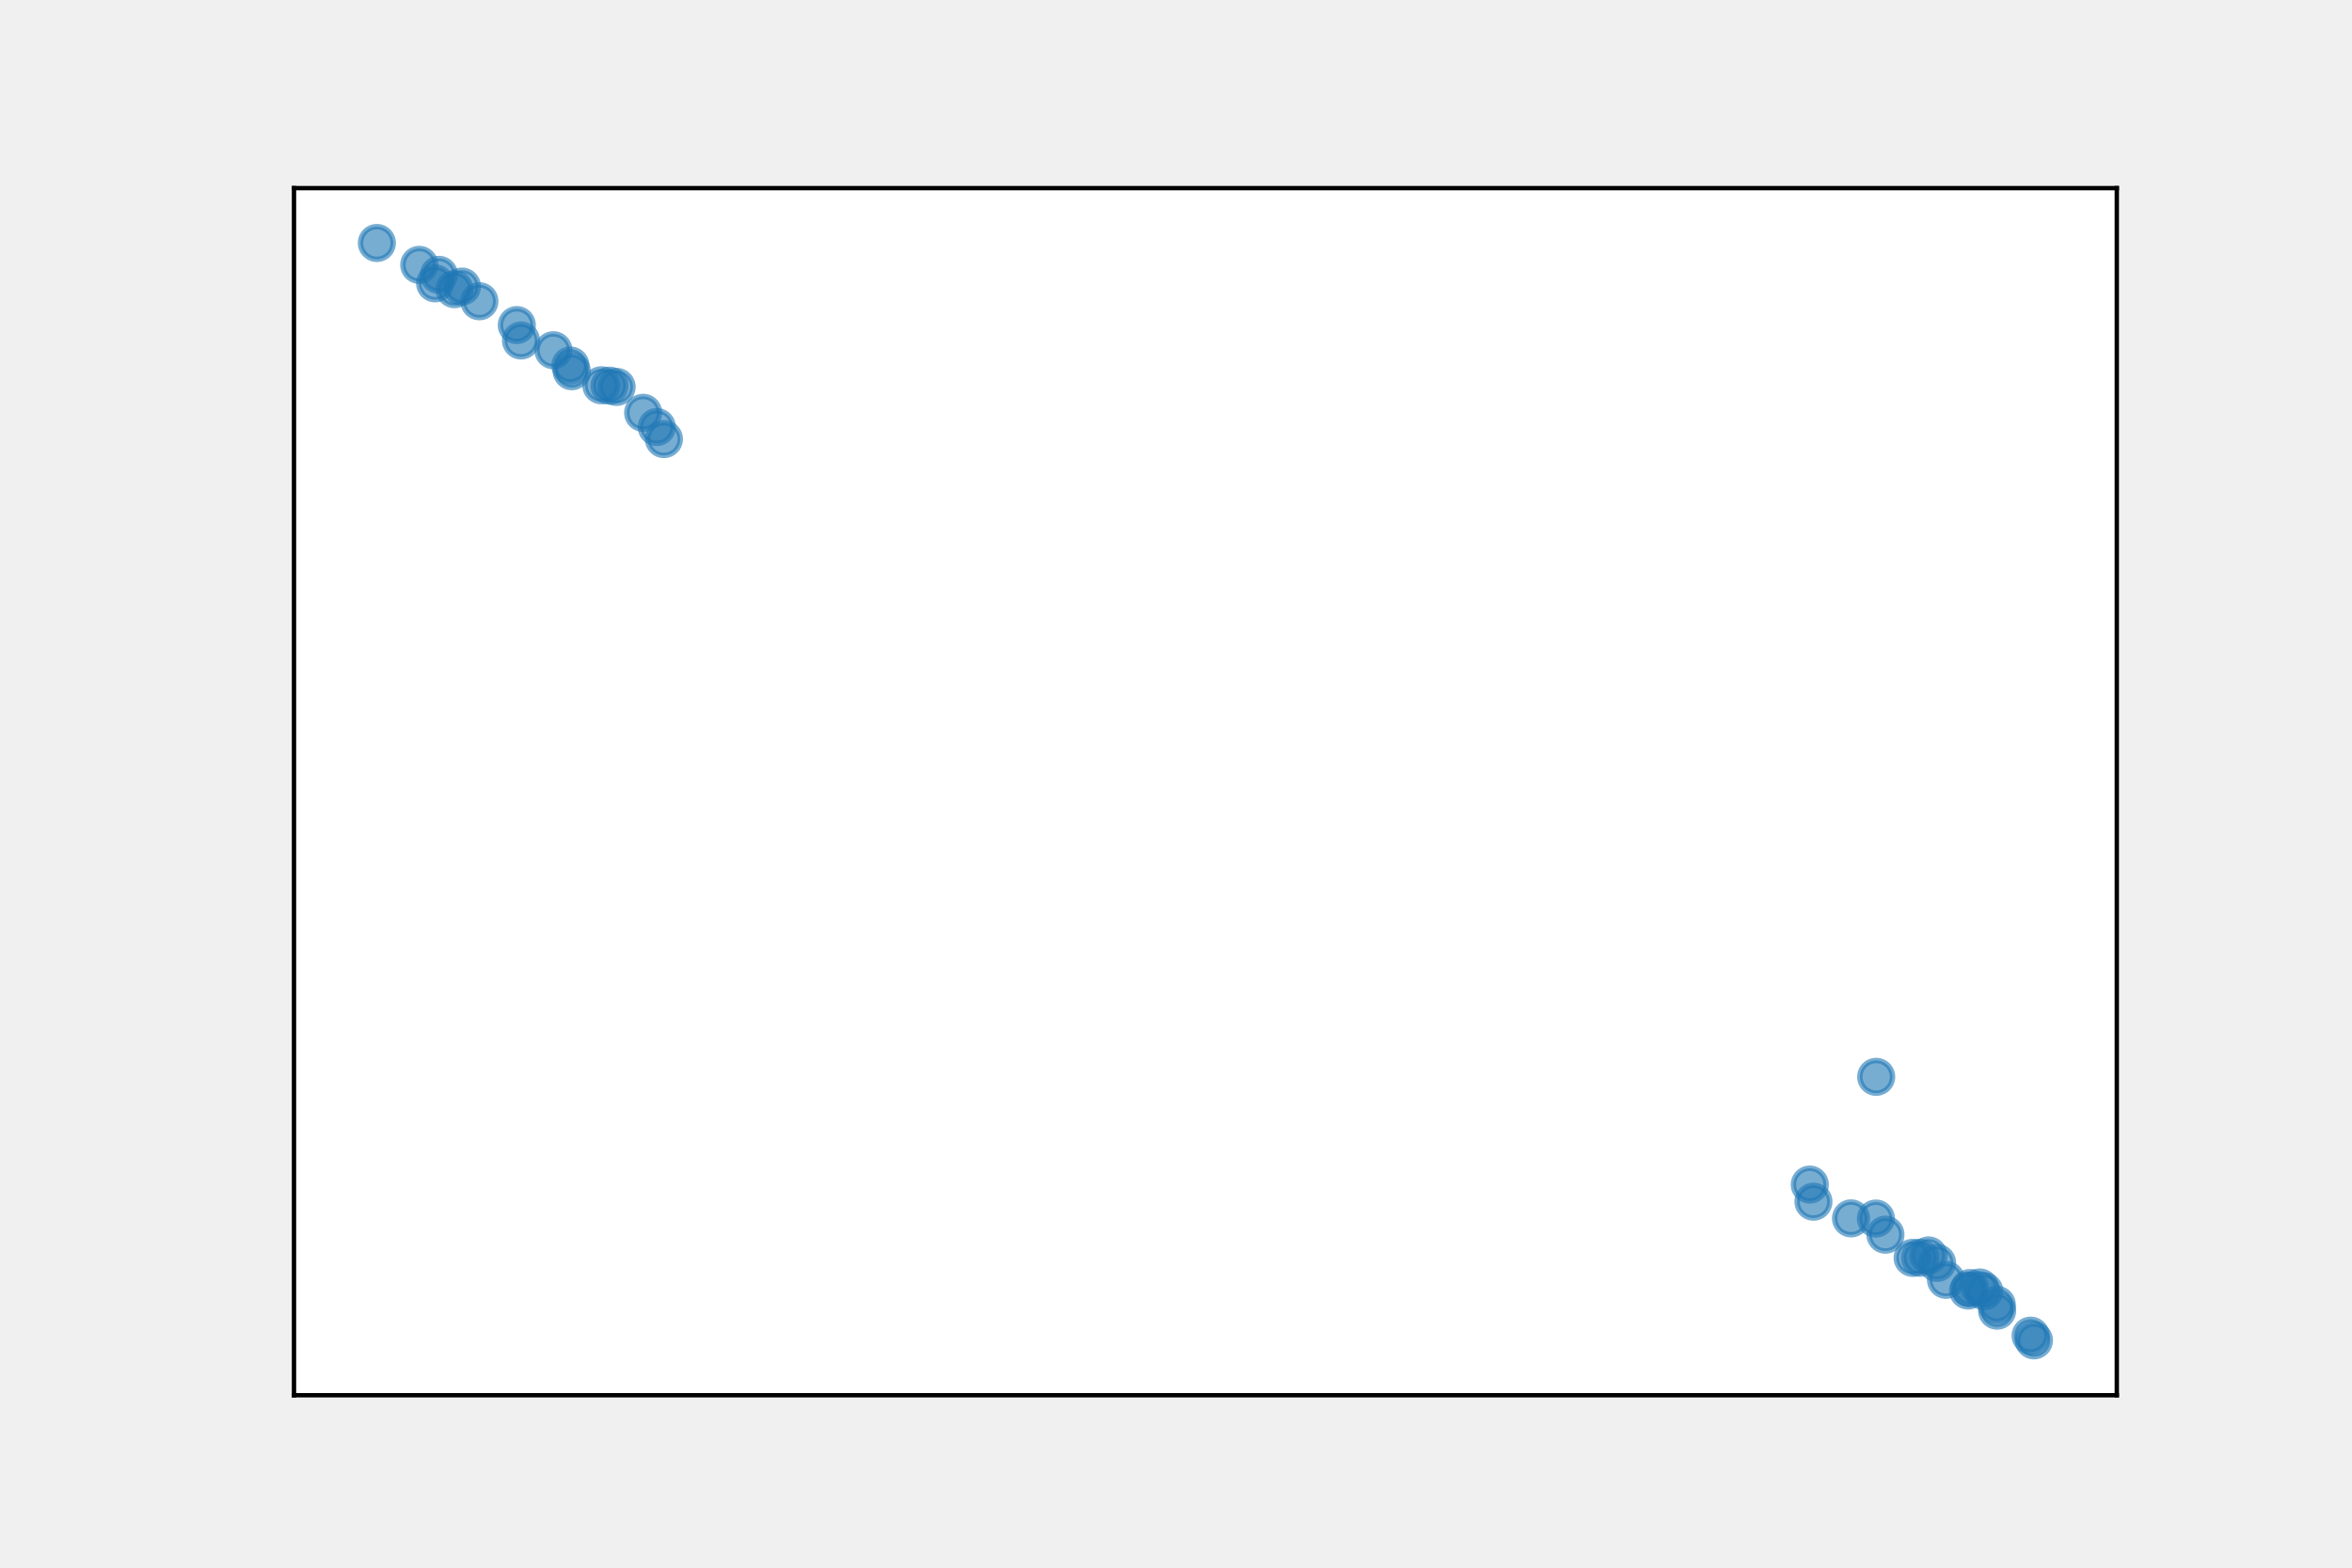
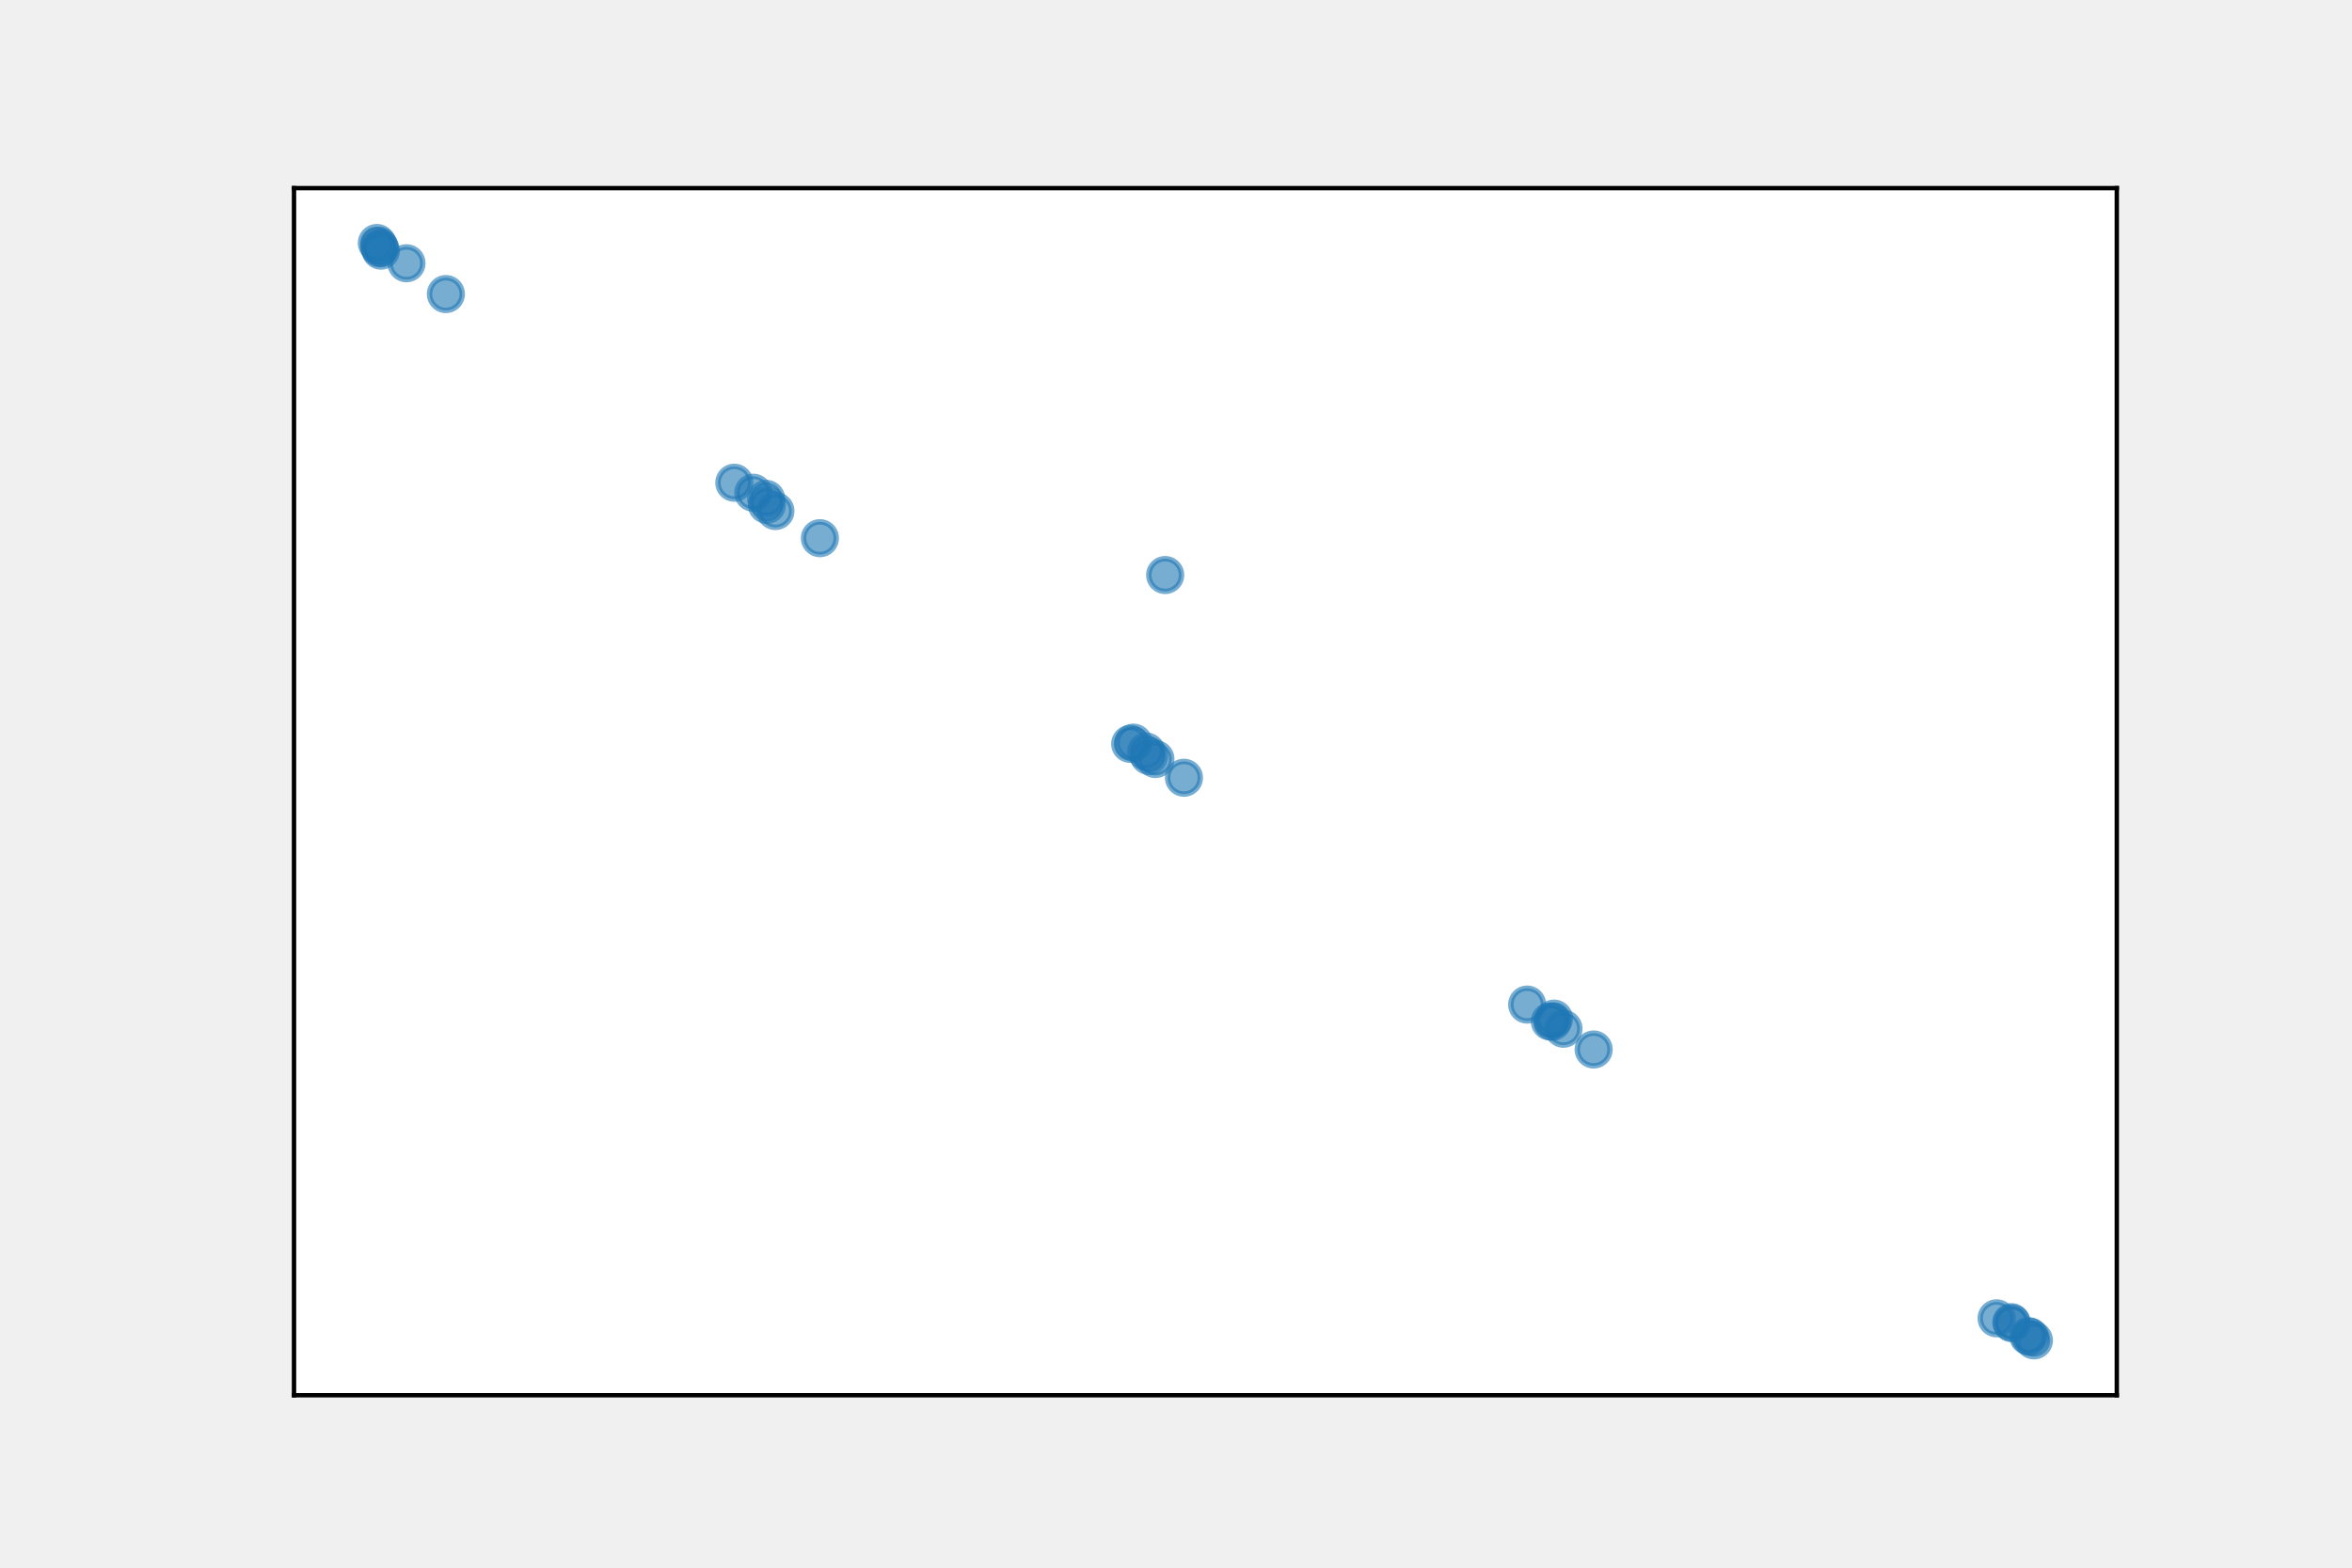
<svg xmlns="http://www.w3.org/2000/svg" xmlns:xlink="http://www.w3.org/1999/xlink" width="432pt" height="288pt" viewBox="0 0 432 288" version="1.1">
  <defs>
    <style type="text/css">*{stroke-linejoin: round; stroke-linecap: butt}</style>
  </defs>
  <g id="figure_1">
    <g id="patch_1">
      <path d="M 0 288  L 432 288  L 432 0  L 0 0  L 0 288  z " style="fill: none" />
    </g>
    <g id="axes_1">
      <g id="patch_2">
        <path d="M 54 256.32  L 388.8 256.32  L 388.8 34.56  L 54 34.56  z " style="fill: #ffffff" />
      </g>
      <g id="PathCollection_1">
        <defs>
-           <path id="mb08951ed8c" d="M 0 3  C 0.796 3 1.559 2.684 2.121 2.121  C 2.684 1.559 3 0.796 3 0  C 3 -0.796 2.684 -1.559 2.121 -2.121  C 1.559 -2.684 0.796 -3 0 -3  C -0.796 -3 -1.559 -2.684 -2.121 -2.121  C -2.684 -1.559 -3 -0.796 -3 0  C -3 0.796 -2.684 1.559 -2.121 2.121  C -1.559 2.684 -0.796 3 0 3  z " style="stroke: #1f77b4; stroke-opacity: 0.6" />
+           <path id="m416f822cd1" d="M 0 3  C 0.796 3 1.559 2.684 2.121 2.121  C 2.684 1.559 3 0.796 3 0  C 3 -0.796 2.684 -1.559 2.121 -2.121  C 1.559 -2.684 0.796 -3 0 -3  C -0.796 -3 -1.559 -2.684 -2.121 -2.121  C -2.684 -1.559 -3 -0.796 -3 0  C -3 0.796 -2.684 1.559 -2.121 2.121  C -1.559 2.684 -0.796 3 0 3  z " style="stroke: #1f77b4; stroke-opacity: 0.6" />
        </defs>
-         <g clip-path="url(#p8f19b6fd86)">
-           <use xlink:href="#mb08951ed8c" x="83.486" y="53.122" style="fill: #1f77b4; fill-opacity: 0.6; stroke: #1f77b4; stroke-opacity: 0.6" />
-           <use xlink:href="#mb08951ed8c" x="95.694" y="62.554" style="fill: #1f77b4; fill-opacity: 0.6; stroke: #1f77b4; stroke-opacity: 0.6" />
-           <use xlink:href="#mb08951ed8c" x="104.764" y="67.149" style="fill: #1f77b4; fill-opacity: 0.6; stroke: #1f77b4; stroke-opacity: 0.6" />
-           <use xlink:href="#mb08951ed8c" x="69.218" y="44.64" style="fill: #1f77b4; fill-opacity: 0.6; stroke: #1f77b4; stroke-opacity: 0.6" />
-           <use xlink:href="#mb08951ed8c" x="88.053" y="55.345" style="fill: #1f77b4; fill-opacity: 0.6; stroke: #1f77b4; stroke-opacity: 0.6" />
-           <use xlink:href="#mb08951ed8c" x="101.643" y="64.344" style="fill: #1f77b4; fill-opacity: 0.6; stroke: #1f77b4; stroke-opacity: 0.6" />
-           <use xlink:href="#mb08951ed8c" x="111.956" y="70.85" style="fill: #1f77b4; fill-opacity: 0.6; stroke: #1f77b4; stroke-opacity: 0.6" />
-           <use xlink:href="#mb08951ed8c" x="105.024" y="68.195" style="fill: #1f77b4; fill-opacity: 0.6; stroke: #1f77b4; stroke-opacity: 0.6" />
-           <use xlink:href="#mb08951ed8c" x="121.945" y="80.665" style="fill: #1f77b4; fill-opacity: 0.6; stroke: #1f77b4; stroke-opacity: 0.6" />
-           <use xlink:href="#mb08951ed8c" x="110.448" y="70.777" style="fill: #1f77b4; fill-opacity: 0.6; stroke: #1f77b4; stroke-opacity: 0.6" />
-           <use xlink:href="#mb08951ed8c" x="79.922" y="52.052" style="fill: #1f77b4; fill-opacity: 0.6; stroke: #1f77b4; stroke-opacity: 0.6" />
-           <use xlink:href="#mb08951ed8c" x="94.92" y="59.724" style="fill: #1f77b4; fill-opacity: 0.6; stroke: #1f77b4; stroke-opacity: 0.6" />
-           <use xlink:href="#mb08951ed8c" x="118.126" y="75.837" style="fill: #1f77b4; fill-opacity: 0.6; stroke: #1f77b4; stroke-opacity: 0.6" />
-           <use xlink:href="#mb08951ed8c" x="113.257" y="71.082" style="fill: #1f77b4; fill-opacity: 0.6; stroke: #1f77b4; stroke-opacity: 0.6" />
-           <use xlink:href="#mb08951ed8c" x="120.633" y="78.453" style="fill: #1f77b4; fill-opacity: 0.6; stroke: #1f77b4; stroke-opacity: 0.6" />
-           <use xlink:href="#mb08951ed8c" x="77.005" y="48.658" style="fill: #1f77b4; fill-opacity: 0.6; stroke: #1f77b4; stroke-opacity: 0.6" />
-           <use xlink:href="#mb08951ed8c" x="84.85" y="52.65" style="fill: #1f77b4; fill-opacity: 0.6; stroke: #1f77b4; stroke-opacity: 0.6" />
-           <use xlink:href="#mb08951ed8c" x="80.618" y="50.491" style="fill: #1f77b4; fill-opacity: 0.6; stroke: #1f77b4; stroke-opacity: 0.6" />
-           <use xlink:href="#mb08951ed8c" x="366.818" y="240.779" style="fill: #1f77b4; fill-opacity: 0.6; stroke: #1f77b4; stroke-opacity: 0.6" />
-           <use xlink:href="#mb08951ed8c" x="364.465" y="237.213" style="fill: #1f77b4; fill-opacity: 0.6; stroke: #1f77b4; stroke-opacity: 0.6" />
-           <use xlink:href="#mb08951ed8c" x="351.303" y="231.083" style="fill: #1f77b4; fill-opacity: 0.6; stroke: #1f77b4; stroke-opacity: 0.6" />
-           <use xlink:href="#mb08951ed8c" x="361.487" y="237.083" style="fill: #1f77b4; fill-opacity: 0.6; stroke: #1f77b4; stroke-opacity: 0.6" />
-           <use xlink:href="#mb08951ed8c" x="346.304" y="226.82" style="fill: #1f77b4; fill-opacity: 0.6; stroke: #1f77b4; stroke-opacity: 0.6" />
-           <use xlink:href="#mb08951ed8c" x="355.791" y="232.012" style="fill: #1f77b4; fill-opacity: 0.6; stroke: #1f77b4; stroke-opacity: 0.6" />
-           <use xlink:href="#mb08951ed8c" x="361.803" y="236.63" style="fill: #1f77b4; fill-opacity: 0.6; stroke: #1f77b4; stroke-opacity: 0.6" />
-           <use xlink:href="#mb08951ed8c" x="354.215" y="230.635" style="fill: #1f77b4; fill-opacity: 0.6; stroke: #1f77b4; stroke-opacity: 0.6" />
-           <use xlink:href="#mb08951ed8c" x="352.663" y="231.067" style="fill: #1f77b4; fill-opacity: 0.6; stroke: #1f77b4; stroke-opacity: 0.6" />
-           <use xlink:href="#mb08951ed8c" x="357.427" y="235.113" style="fill: #1f77b4; fill-opacity: 0.6; stroke: #1f77b4; stroke-opacity: 0.6" />
-           <use xlink:href="#mb08951ed8c" x="366.756" y="239.701" style="fill: #1f77b4; fill-opacity: 0.6; stroke: #1f77b4; stroke-opacity: 0.6" />
-           <use xlink:href="#mb08951ed8c" x="339.985" y="223.83" style="fill: #1f77b4; fill-opacity: 0.6; stroke: #1f77b4; stroke-opacity: 0.6" />
-           <use xlink:href="#mb08951ed8c" x="333.082" y="220.762" style="fill: #1f77b4; fill-opacity: 0.6; stroke: #1f77b4; stroke-opacity: 0.6" />
-           <use xlink:href="#mb08951ed8c" x="373.582" y="246.24" style="fill: #1f77b4; fill-opacity: 0.6; stroke: #1f77b4; stroke-opacity: 0.6" />
-           <use xlink:href="#mb08951ed8c" x="344.551" y="223.861" style="fill: #1f77b4; fill-opacity: 0.6; stroke: #1f77b4; stroke-opacity: 0.6" />
-           <use xlink:href="#mb08951ed8c" x="372.978" y="245.371" style="fill: #1f77b4; fill-opacity: 0.6; stroke: #1f77b4; stroke-opacity: 0.6" />
-           <use xlink:href="#mb08951ed8c" x="363.637" y="236.523" style="fill: #1f77b4; fill-opacity: 0.6; stroke: #1f77b4; stroke-opacity: 0.6" />
-           <use xlink:href="#mb08951ed8c" x="332.407" y="217.623" style="fill: #1f77b4; fill-opacity: 0.6; stroke: #1f77b4; stroke-opacity: 0.6" />
-           <use xlink:href="#mb08951ed8c" x="344.606" y="197.827" style="fill: #1f77b4; fill-opacity: 0.6; stroke: #1f77b4; stroke-opacity: 0.6" />
+         <g clip-path="url(#pf3d1ac530a)">
+           <use xlink:href="#m416f822cd1" x="69.957" y="46.04" style="fill: #1f77b4; fill-opacity: 0.6; stroke: #1f77b4; stroke-opacity: 0.6" />
+           <use xlink:href="#m416f822cd1" x="69.218" y="44.64" style="fill: #1f77b4; fill-opacity: 0.6; stroke: #1f77b4; stroke-opacity: 0.6" />
+           <use xlink:href="#m416f822cd1" x="81.899" y="54.024" style="fill: #1f77b4; fill-opacity: 0.6; stroke: #1f77b4; stroke-opacity: 0.6" />
+           <use xlink:href="#m416f822cd1" x="69.766" y="45.614" style="fill: #1f77b4; fill-opacity: 0.6; stroke: #1f77b4; stroke-opacity: 0.6" />
+           <use xlink:href="#m416f822cd1" x="69.62" y="45.17" style="fill: #1f77b4; fill-opacity: 0.6; stroke: #1f77b4; stroke-opacity: 0.6" />
+           <use xlink:href="#m416f822cd1" x="74.659" y="48.364" style="fill: #1f77b4; fill-opacity: 0.6; stroke: #1f77b4; stroke-opacity: 0.6" />
+           <use xlink:href="#m416f822cd1" x="140.729" y="91.646" style="fill: #1f77b4; fill-opacity: 0.6; stroke: #1f77b4; stroke-opacity: 0.6" />
+           <use xlink:href="#m416f822cd1" x="134.875" y="88.682" style="fill: #1f77b4; fill-opacity: 0.6; stroke: #1f77b4; stroke-opacity: 0.6" />
+           <use xlink:href="#m416f822cd1" x="140.861" y="92.749" style="fill: #1f77b4; fill-opacity: 0.6; stroke: #1f77b4; stroke-opacity: 0.6" />
+           <use xlink:href="#m416f822cd1" x="138.352" y="90.518" style="fill: #1f77b4; fill-opacity: 0.6; stroke: #1f77b4; stroke-opacity: 0.6" />
+           <use xlink:href="#m416f822cd1" x="150.597" y="98.869" style="fill: #1f77b4; fill-opacity: 0.6; stroke: #1f77b4; stroke-opacity: 0.6" />
+           <use xlink:href="#m416f822cd1" x="142.425" y="93.883" style="fill: #1f77b4; fill-opacity: 0.6; stroke: #1f77b4; stroke-opacity: 0.6" />
+           <use xlink:href="#m416f822cd1" x="207.582" y="136.655" style="fill: #1f77b4; fill-opacity: 0.6; stroke: #1f77b4; stroke-opacity: 0.6" />
+           <use xlink:href="#m416f822cd1" x="217.462" y="142.88" style="fill: #1f77b4; fill-opacity: 0.6; stroke: #1f77b4; stroke-opacity: 0.6" />
+           <use xlink:href="#m416f822cd1" x="208.194" y="136.431" style="fill: #1f77b4; fill-opacity: 0.6; stroke: #1f77b4; stroke-opacity: 0.6" />
+           <use xlink:href="#m416f822cd1" x="211.053" y="138.888" style="fill: #1f77b4; fill-opacity: 0.6; stroke: #1f77b4; stroke-opacity: 0.6" />
+           <use xlink:href="#m416f822cd1" x="210.537" y="138.067" style="fill: #1f77b4; fill-opacity: 0.6; stroke: #1f77b4; stroke-opacity: 0.6" />
+           <use xlink:href="#m416f822cd1" x="212.219" y="139.439" style="fill: #1f77b4; fill-opacity: 0.6; stroke: #1f77b4; stroke-opacity: 0.6" />
+           <use xlink:href="#m416f822cd1" x="292.713" y="192.801" style="fill: #1f77b4; fill-opacity: 0.6; stroke: #1f77b4; stroke-opacity: 0.6" />
+           <use xlink:href="#m416f822cd1" x="285.159" y="187.712" style="fill: #1f77b4; fill-opacity: 0.6; stroke: #1f77b4; stroke-opacity: 0.6" />
+           <use xlink:href="#m416f822cd1" x="284.662" y="187.649" style="fill: #1f77b4; fill-opacity: 0.6; stroke: #1f77b4; stroke-opacity: 0.6" />
+           <use xlink:href="#m416f822cd1" x="285.424" y="187.129" style="fill: #1f77b4; fill-opacity: 0.6; stroke: #1f77b4; stroke-opacity: 0.6" />
+           <use xlink:href="#m416f822cd1" x="280.501" y="184.549" style="fill: #1f77b4; fill-opacity: 0.6; stroke: #1f77b4; stroke-opacity: 0.6" />
+           <use xlink:href="#m416f822cd1" x="287.172" y="188.987" style="fill: #1f77b4; fill-opacity: 0.6; stroke: #1f77b4; stroke-opacity: 0.6" />
+           <use xlink:href="#m416f822cd1" x="373.582" y="246.24" style="fill: #1f77b4; fill-opacity: 0.6; stroke: #1f77b4; stroke-opacity: 0.6" />
+           <use xlink:href="#m416f822cd1" x="366.718" y="242.186" style="fill: #1f77b4; fill-opacity: 0.6; stroke: #1f77b4; stroke-opacity: 0.6" />
+           <use xlink:href="#m416f822cd1" x="372.547" y="245.464" style="fill: #1f77b4; fill-opacity: 0.6; stroke: #1f77b4; stroke-opacity: 0.6" />
+           <use xlink:href="#m416f822cd1" x="369.523" y="243.093" style="fill: #1f77b4; fill-opacity: 0.6; stroke: #1f77b4; stroke-opacity: 0.6" />
+           <use xlink:href="#m416f822cd1" x="372.877" y="245.589" style="fill: #1f77b4; fill-opacity: 0.6; stroke: #1f77b4; stroke-opacity: 0.6" />
+           <use xlink:href="#m416f822cd1" x="369.432" y="242.899" style="fill: #1f77b4; fill-opacity: 0.6; stroke: #1f77b4; stroke-opacity: 0.6" />
+           <use xlink:href="#m416f822cd1" x="214.009" y="105.642" style="fill: #1f77b4; fill-opacity: 0.6; stroke: #1f77b4; stroke-opacity: 0.6" />
        </g>
      </g>
      <g id="matplotlib.axis_1" />
      <g id="matplotlib.axis_2" />
      <g id="patch_3">
        <path d="M 54 256.32  L 54 34.56  " style="fill: none; stroke: #000000; stroke-width: 0.8; stroke-linejoin: miter; stroke-linecap: square" />
      </g>
      <g id="patch_4">
        <path d="M 388.8 256.32  L 388.8 34.56  " style="fill: none; stroke: #000000; stroke-width: 0.8; stroke-linejoin: miter; stroke-linecap: square" />
      </g>
      <g id="patch_5">
        <path d="M 54 256.32  L 388.8 256.32  " style="fill: none; stroke: #000000; stroke-width: 0.8; stroke-linejoin: miter; stroke-linecap: square" />
      </g>
      <g id="patch_6">
        <path d="M 54 34.56  L 388.8 34.56  " style="fill: none; stroke: #000000; stroke-width: 0.8; stroke-linejoin: miter; stroke-linecap: square" />
      </g>
      <g id="legend_1" />
    </g>
  </g>
  <defs>
-     <clipPath id="p8f19b6fd86">
+     <clipPath id="pf3d1ac530a">
      <rect x="54" y="34.56" width="334.8" height="221.76" />
    </clipPath>
  </defs>
</svg>
